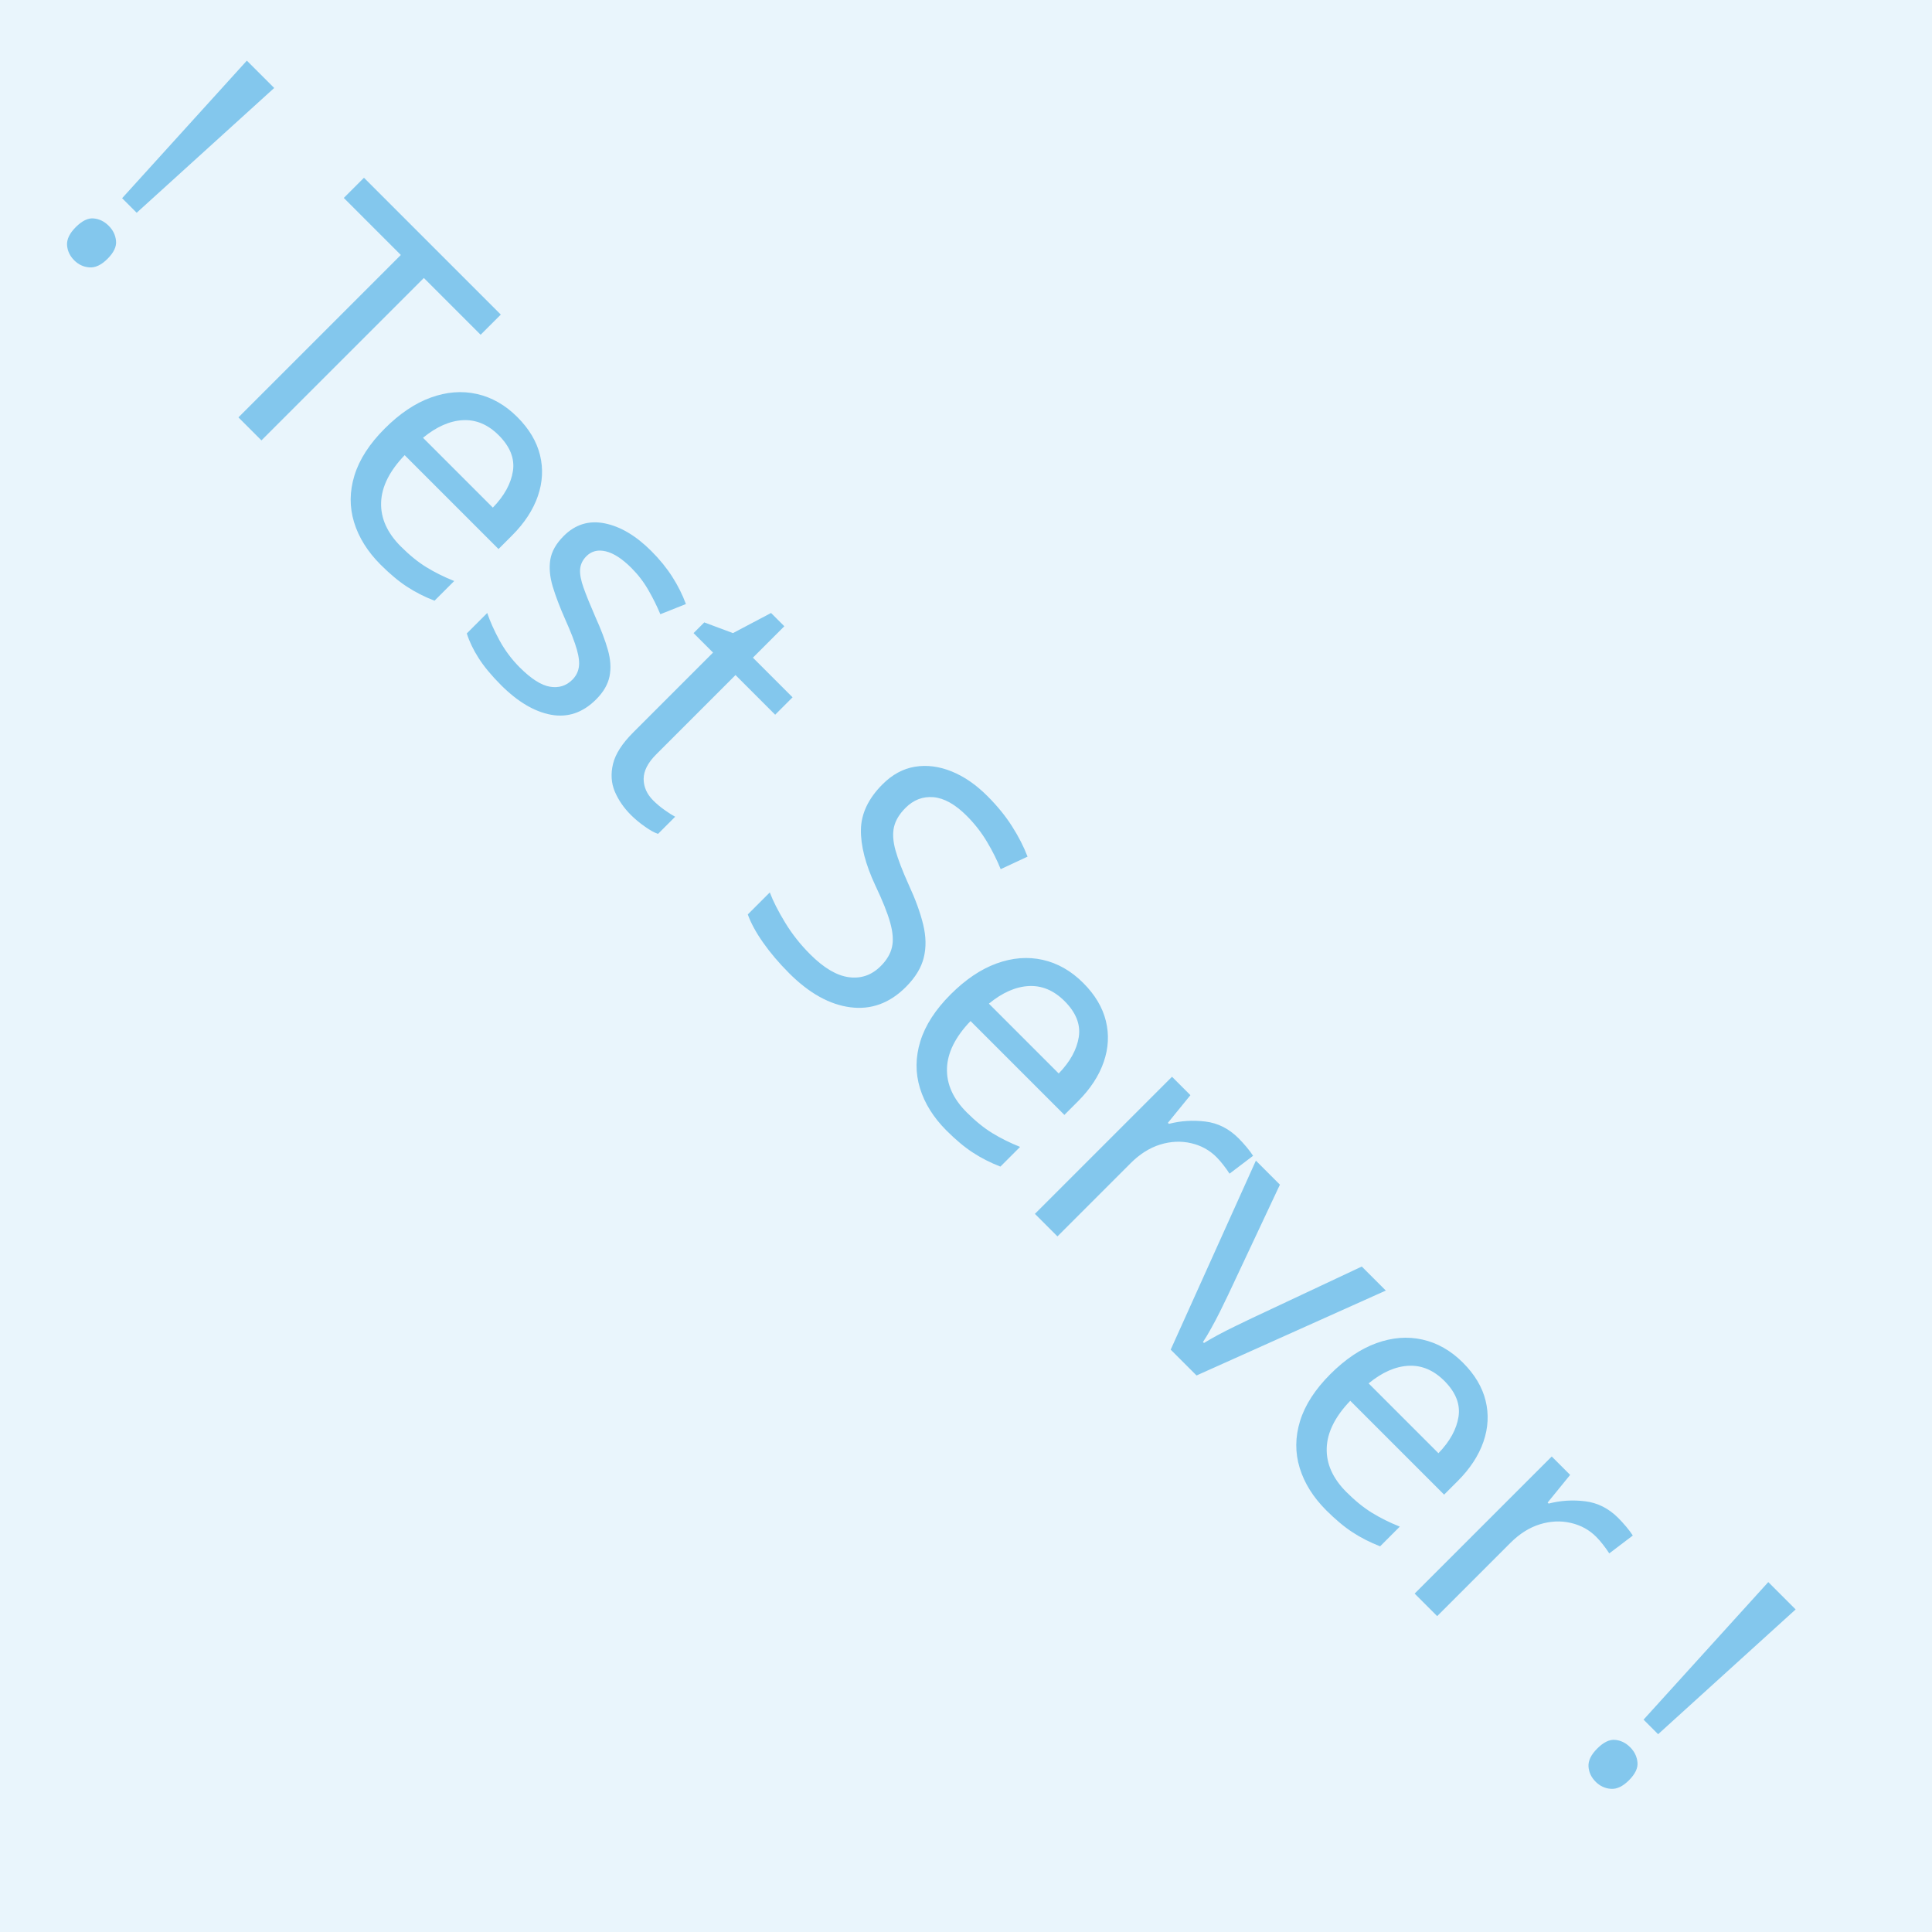
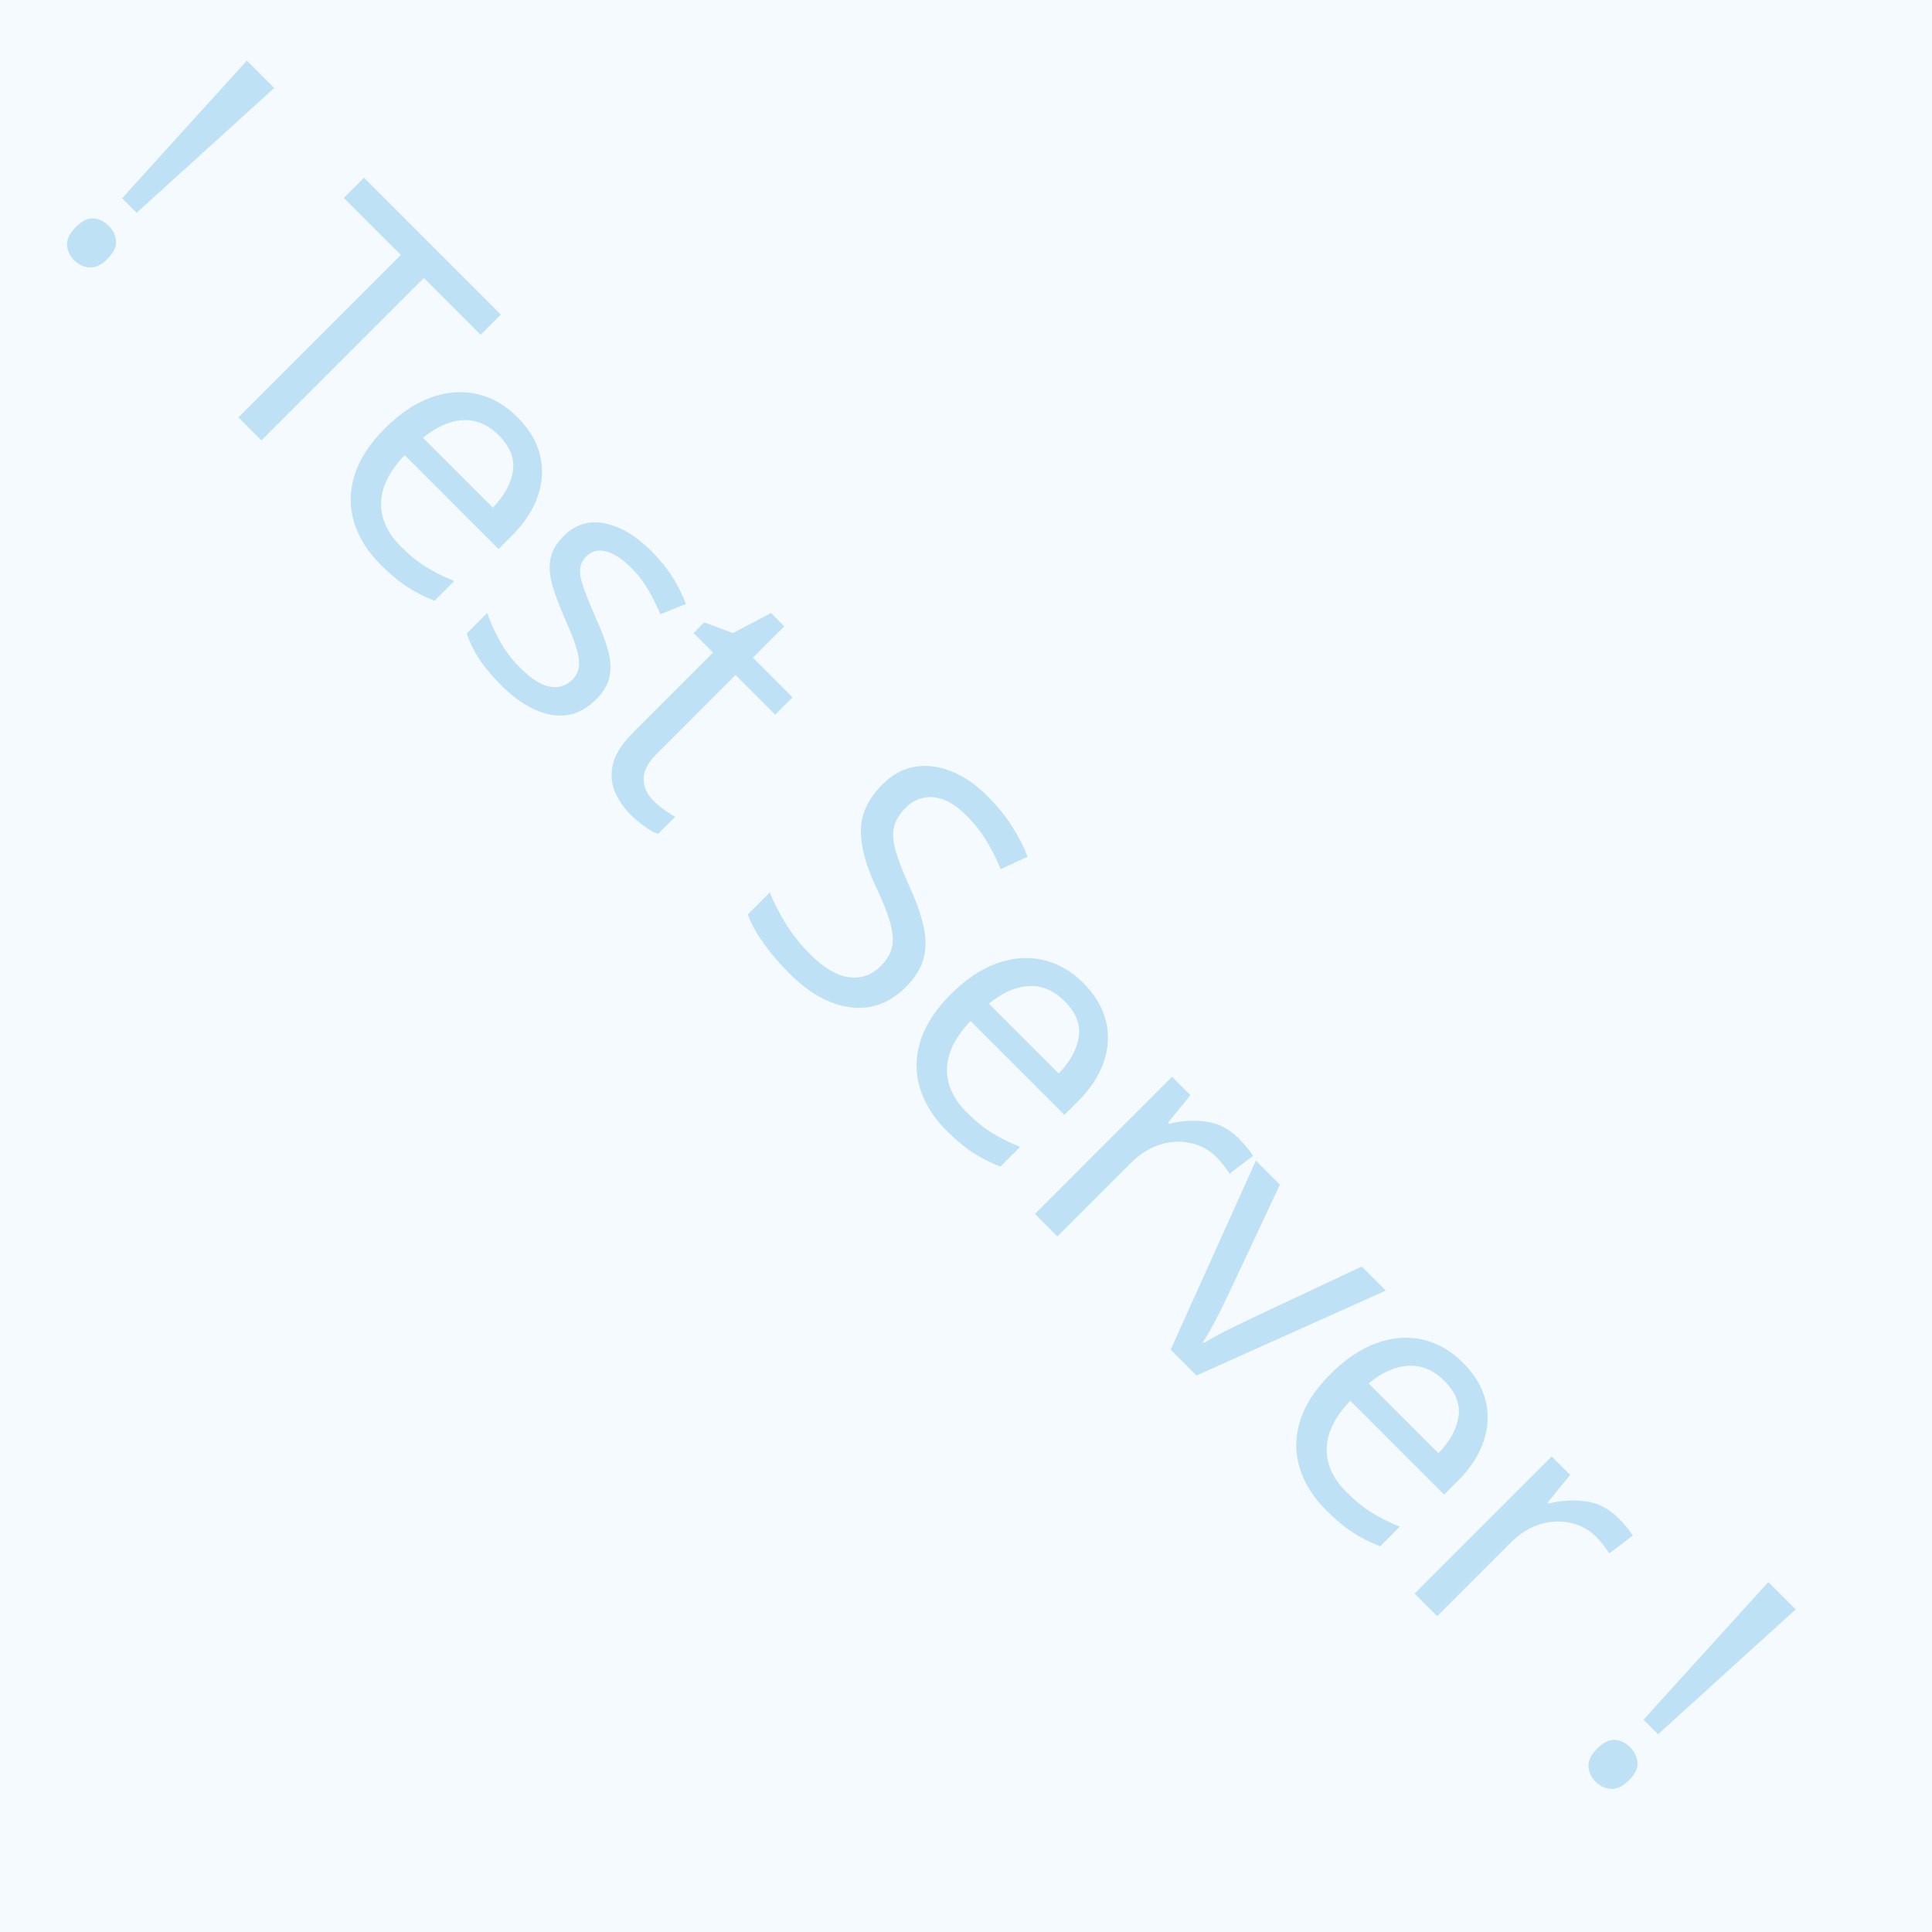
<svg xmlns="http://www.w3.org/2000/svg" width="66.146mm" height="66.146mm" viewBox="0 0 66.146 66.146" version="1.1" id="svg5">
  <defs id="defs2">
    <rect x="57.767" y="126.037" width="493.646" height="99.78" id="rect4638" />
    <rect x="34.135" y="49.89" width="145.731" height="36.761" id="rect113" />
  </defs>
  <g id="layer1">
-     <rect style="fill:#1f9bde;fill-opacity:0.1;stroke-width:0.265" id="rect219" width="66.146" height="66.146" x="0" y="0" />
-     <text xml:space="preserve" transform="matrix(0.117248,0.117248,-0.117248,0.117248,17.4616,-21.89892)" id="text4636" style="font-size:74.667px;line-height:1.25;font-family:sans-serif;white-space:pre;shape-inside:url(#rect4638);display:inline;fill:#1f9bde;fill-opacity:0.5;stroke-width:1.598;stroke-dasharray:none">
-       <tspan x="57.768" y="193.974" id="tspan10129">! Test Server !</tspan>
+     <rect style="fill:#1f9bde;fill-opacity:0.05;stroke-width:0.265" id="rect219" width="66.146" height="66.146" x="0" y="0" />
+     <text xml:space="preserve" transform="matrix(0.117248,0.117248,-0.117248,0.117248,17.4616,-21.89892)" id="text4636" style="font-size:74.667px;line-height:1.25;font-family:sans-serif;white-space:pre;shape-inside:url(#rect4638);display:inline;fill:#1f9bde;fill-opacity:0.25;stroke-width:1.598;stroke-dasharray:none">
+       <tspan x="57.768" y="193.974" id="tspan11228">! Test Server !</tspan>
    </text>
  </g>
</svg>
